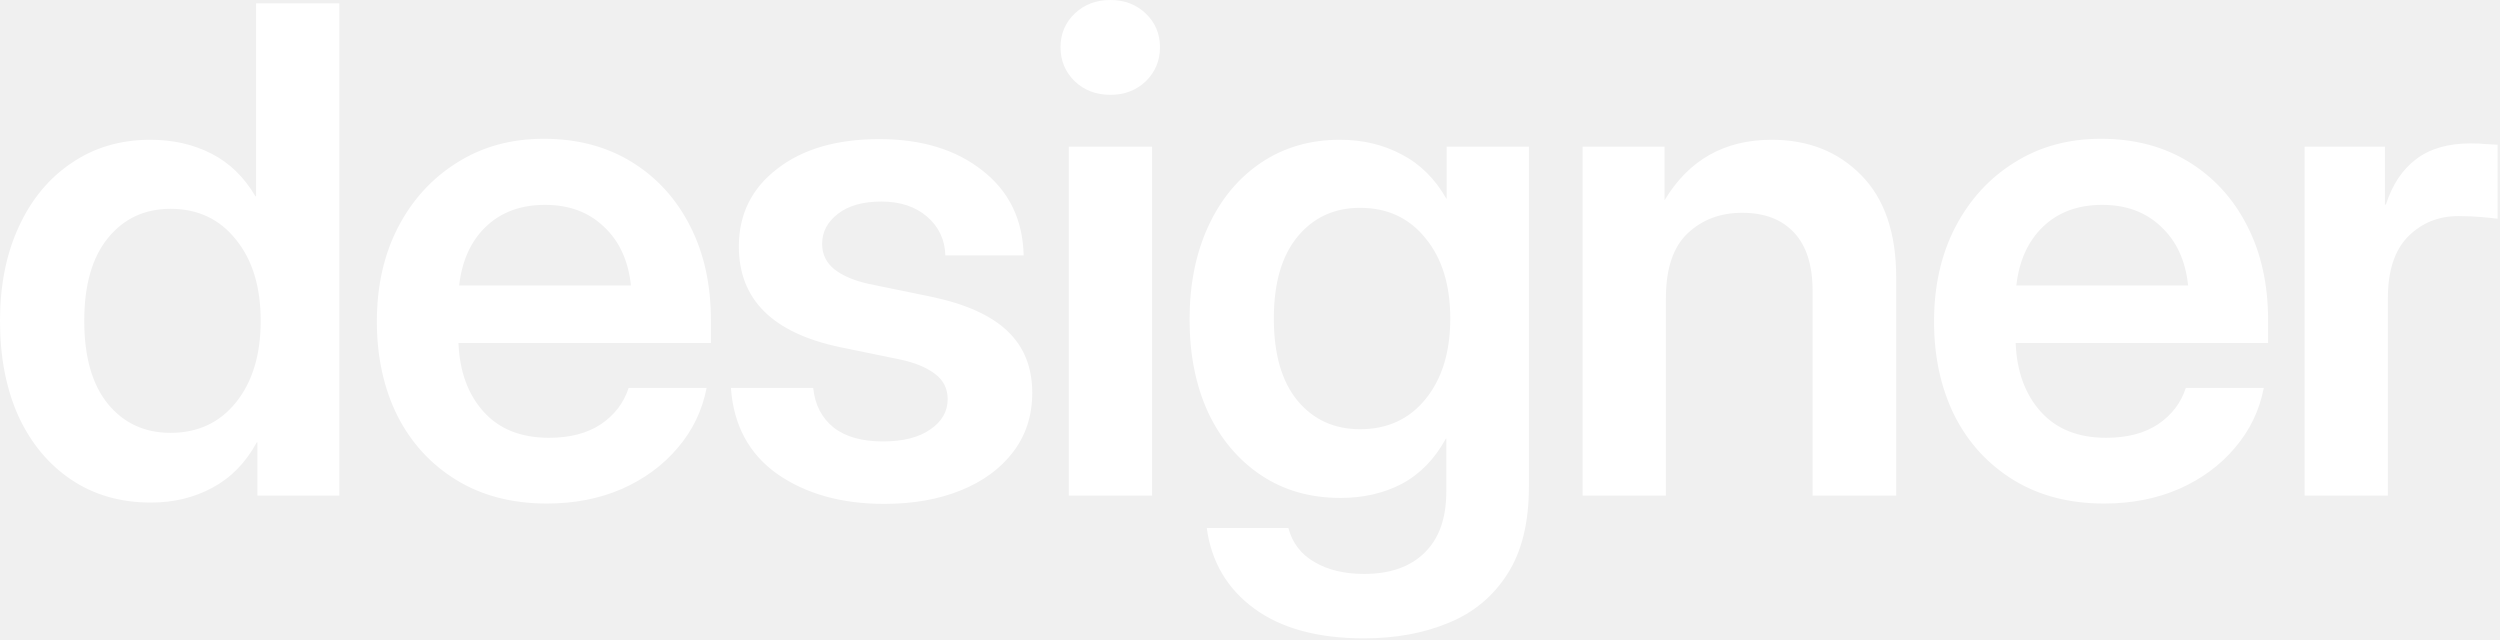
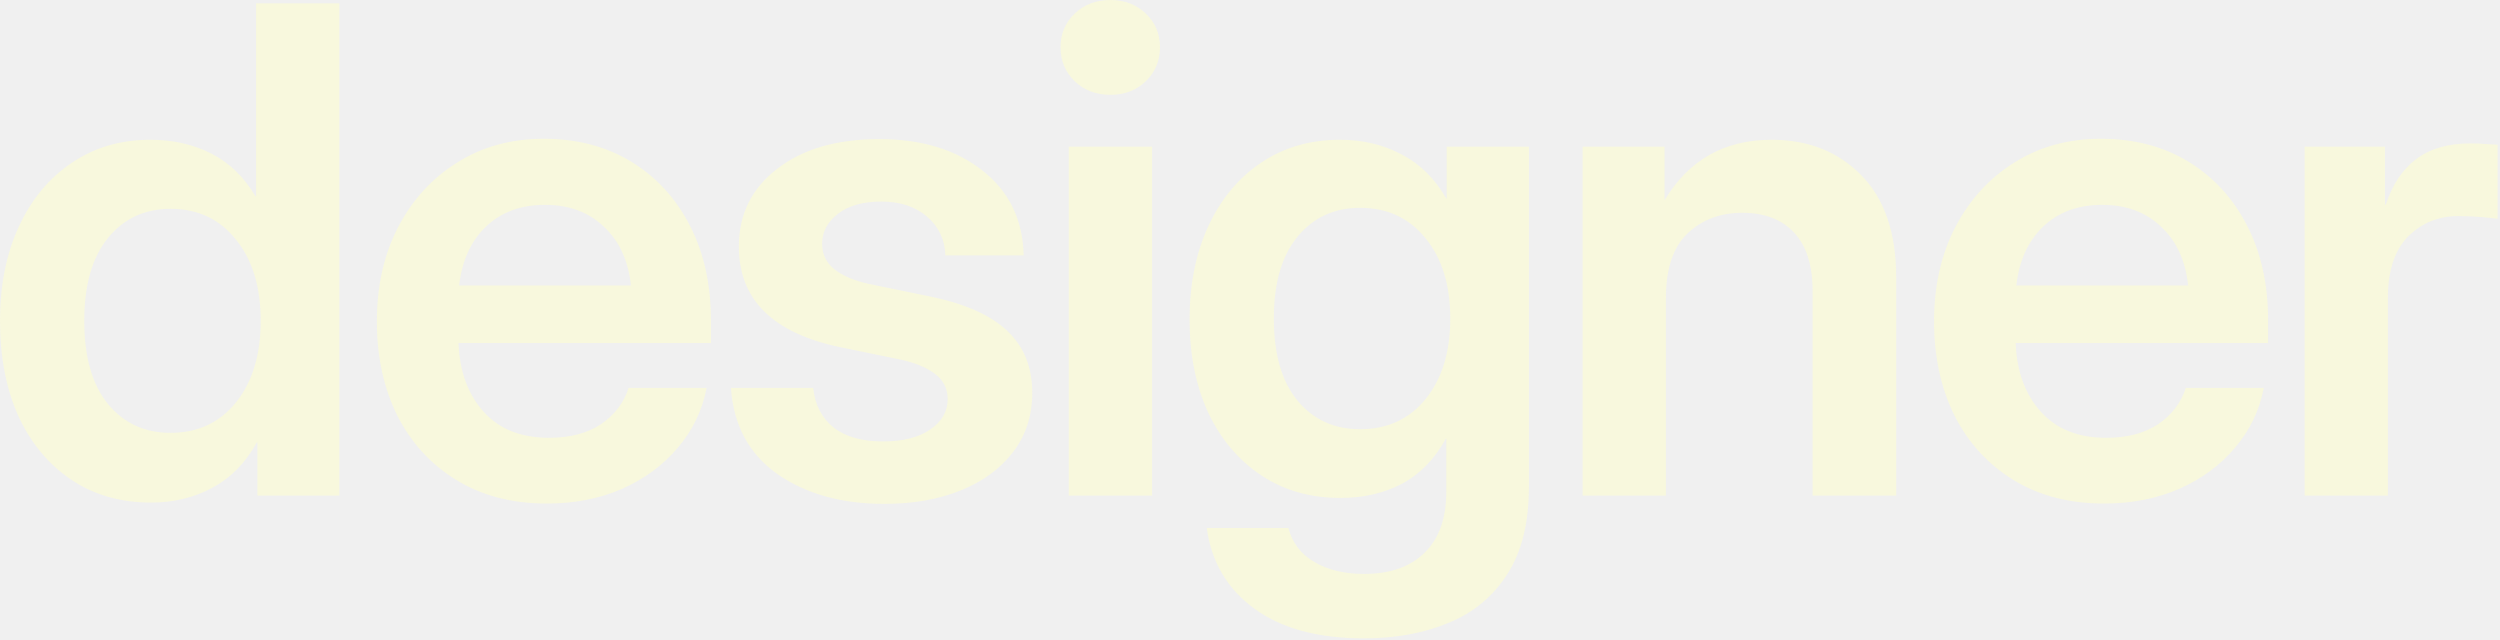
<svg xmlns="http://www.w3.org/2000/svg" width="266" height="68" viewBox="0 0 266 68" fill="none">
-   <path d="M16.066 53.473C12.832 53.473 10.008 52.664 7.594 51.047C5.18 49.43 3.305 47.18 1.969 44.297C0.656 41.391 0 38.004 0 34.137C0 30.34 0.668 27 2.004 24.117C3.34 21.211 5.215 18.949 7.629 17.332C10.043 15.691 12.832 14.871 15.996 14.871C18.41 14.871 20.578 15.363 22.5 16.348C24.422 17.332 25.98 18.844 27.176 20.883H27.246V0.352H36.105V52.734H27.387V47.074H27.316C26.145 49.23 24.574 50.836 22.605 51.891C20.66 52.945 18.48 53.473 16.066 53.473ZM18.141 46.055C21.047 46.055 23.367 44.977 25.102 42.82C26.859 40.641 27.738 37.746 27.738 34.137C27.738 30.527 26.859 27.645 25.102 25.488C23.367 23.309 21.047 22.219 18.141 22.219C15.398 22.219 13.184 23.25 11.496 25.312C9.809 27.375 8.965 30.316 8.965 34.137C8.965 37.98 9.809 40.934 11.496 42.996C13.184 45.035 15.398 46.055 18.141 46.055ZM58.203 53.578C54.5 53.578 51.289 52.746 48.571 51.082C45.852 49.418 43.754 47.133 42.278 44.227C40.824 41.297 40.098 37.957 40.098 34.207C40.098 30.434 40.848 27.094 42.348 24.188C43.871 21.258 45.969 18.961 48.641 17.297C51.313 15.609 54.383 14.766 57.852 14.766C61.414 14.766 64.531 15.586 67.203 17.227C69.875 18.867 71.949 21.141 73.426 24.047C74.903 26.93 75.641 30.27 75.641 34.066V36.492H48.781C48.899 39.516 49.789 41.953 51.453 43.805C53.117 45.656 55.438 46.582 58.414 46.582C60.641 46.582 62.481 46.102 63.934 45.141C65.387 44.156 66.371 42.867 66.887 41.273H75.184C74.715 43.688 73.684 45.82 72.09 47.672C70.52 49.523 68.539 50.977 66.149 52.031C63.758 53.062 61.109 53.578 58.203 53.578ZM48.852 30.375H67.133C66.852 27.727 65.891 25.641 64.25 24.117C62.633 22.57 60.547 21.797 57.992 21.797C55.414 21.797 53.317 22.57 51.699 24.117C50.106 25.641 49.156 27.727 48.852 30.375ZM94.082 53.613C89.559 53.613 85.774 52.559 82.727 50.449C79.703 48.316 78.051 45.258 77.77 41.273H86.524C86.711 43.078 87.438 44.484 88.703 45.492C89.969 46.477 91.715 46.969 93.942 46.969C96.075 46.969 97.75 46.547 98.969 45.703C100.211 44.859 100.832 43.781 100.832 42.469C100.832 41.344 100.375 40.441 99.461 39.762C98.547 39.082 97.317 38.578 95.77 38.25L89.442 36.949C82.223 35.449 78.614 31.875 78.614 26.227C78.614 22.805 79.973 20.051 82.692 17.965C85.41 15.855 89.032 14.801 93.555 14.801C98.055 14.801 101.711 15.914 104.524 18.141C107.36 20.344 108.825 23.355 108.918 27.176H100.586C100.539 25.512 99.895 24.141 98.653 23.062C97.41 21.984 95.782 21.445 93.766 21.445C91.821 21.445 90.285 21.879 89.16 22.746C88.035 23.613 87.473 24.68 87.473 25.945C87.473 27.047 87.907 27.949 88.774 28.652C89.641 29.332 90.848 29.848 92.395 30.199L99.075 31.57C102.754 32.344 105.461 33.562 107.196 35.227C108.953 36.891 109.832 39.082 109.832 41.801C109.832 44.215 109.153 46.312 107.793 48.094C106.457 49.852 104.606 51.211 102.239 52.172C99.871 53.133 97.153 53.613 94.082 53.613ZM113.719 52.734V15.609H122.579V52.734H113.719ZM118.149 10.09C116.625 10.09 115.36 9.609 114.352 8.648C113.344 7.664 112.84 6.457 112.84 5.027C112.84 3.598 113.344 2.402 114.352 1.441C115.36 0.48 116.625 0 118.149 0C119.649 0 120.903 0.48 121.911 1.441C122.918 2.402 123.422 3.598 123.422 5.027C123.422 6.457 122.918 7.664 121.911 8.648C120.903 9.609 119.649 10.09 118.149 10.09ZM145.133 67.922C140.235 67.922 136.344 66.867 133.462 64.758C130.579 62.648 128.891 59.789 128.399 56.18H137.083C137.505 57.773 138.43 58.98 139.86 59.801C141.29 60.645 143.048 61.066 145.133 61.066C147.899 61.066 150.044 60.316 151.567 58.816C153.114 57.316 153.887 55.148 153.887 52.312V46.652H153.852C152.657 48.832 151.098 50.438 149.176 51.469C147.255 52.477 145.075 52.98 142.637 52.98C139.403 52.98 136.579 52.172 134.165 50.555C131.751 48.938 129.876 46.711 128.54 43.875C127.227 41.016 126.571 37.723 126.571 33.996C126.571 30.246 127.239 26.93 128.575 24.047C129.911 21.164 131.786 18.914 134.2 17.297C136.614 15.68 139.403 14.871 142.567 14.871C144.981 14.871 147.161 15.387 149.106 16.418C151.075 17.426 152.669 18.996 153.887 21.129H153.923V15.609H162.676V51.785C162.676 55.605 161.915 58.699 160.391 61.066C158.868 63.457 156.782 65.191 154.133 66.269C151.485 67.371 148.485 67.922 145.133 67.922ZM144.712 45.668C147.618 45.668 149.938 44.602 151.673 42.469C153.43 40.312 154.309 37.453 154.309 33.891C154.309 30.328 153.43 27.48 151.673 25.348C149.938 23.191 147.618 22.113 144.712 22.113C141.969 22.113 139.755 23.133 138.067 25.172C136.38 27.211 135.536 30.117 135.536 33.891C135.536 37.688 136.38 40.605 138.067 42.645C139.755 44.66 141.969 45.668 144.712 45.668ZM177.251 31.746V52.734H168.391V15.609H177.11V21.305C179.688 17.016 183.485 14.871 188.501 14.871C192.391 14.871 195.567 16.125 198.028 18.633C200.512 21.141 201.755 24.773 201.755 29.531V52.734H192.86V30.938C192.86 28.219 192.204 26.156 190.891 24.75C189.579 23.344 187.739 22.641 185.372 22.641C183.052 22.641 181.118 23.367 179.571 24.82C178.024 26.273 177.251 28.582 177.251 31.746ZM223.888 53.578C220.185 53.578 216.974 52.746 214.255 51.082C211.536 49.418 209.438 47.133 207.962 44.227C206.509 41.297 205.782 37.957 205.782 34.207C205.782 30.434 206.532 27.094 208.032 24.188C209.556 21.258 211.653 18.961 214.325 17.297C216.997 15.609 220.067 14.766 223.536 14.766C227.099 14.766 230.216 15.586 232.888 17.227C235.56 18.867 237.634 21.141 239.11 24.047C240.587 26.93 241.325 30.27 241.325 34.066V36.492H214.466C214.583 39.516 215.474 41.953 217.138 43.805C218.802 45.656 221.122 46.582 224.099 46.582C226.325 46.582 228.165 46.102 229.618 45.141C231.071 44.156 232.056 42.867 232.571 41.273H240.868C240.399 43.688 239.368 45.82 237.774 47.672C236.204 49.523 234.224 50.977 231.833 52.031C229.442 53.062 226.794 53.578 223.888 53.578ZM214.536 30.375H232.817C232.536 27.727 231.575 25.641 229.935 24.117C228.317 22.57 226.231 21.797 223.677 21.797C221.099 21.797 219.001 22.57 217.384 24.117C215.79 25.641 214.841 27.727 214.536 30.375ZM245.212 52.734V15.609H253.755V21.762H253.86C254.54 19.652 255.607 18.047 257.06 16.945C258.536 15.82 260.47 15.258 262.86 15.258C263.47 15.258 264.009 15.281 264.478 15.328C264.97 15.352 265.392 15.375 265.743 15.398V23.273C265.415 23.227 264.853 23.168 264.056 23.098C263.259 23.027 262.427 22.992 261.56 22.992C259.45 22.992 257.669 23.719 256.216 25.172C254.786 26.625 254.071 28.805 254.071 31.711V52.734H245.212Z" fill="white" />
+   <path d="M16.066 53.473C12.832 53.473 10.008 52.664 7.594 51.047C5.18 49.43 3.305 47.18 1.969 44.297C0.656 41.391 0 38.004 0 34.137C0 30.34 0.668 27 2.004 24.117C3.34 21.211 5.215 18.949 7.629 17.332C10.043 15.691 12.832 14.871 15.996 14.871C18.41 14.871 20.578 15.363 22.5 16.348C24.422 17.332 25.98 18.844 27.176 20.883H27.246V0.352H36.105V52.734H27.387V47.074H27.316C26.145 49.23 24.574 50.836 22.605 51.891C20.66 52.945 18.48 53.473 16.066 53.473ZM18.141 46.055C21.047 46.055 23.367 44.977 25.102 42.82C26.859 40.641 27.738 37.746 27.738 34.137C27.738 30.527 26.859 27.645 25.102 25.488C23.367 23.309 21.047 22.219 18.141 22.219C15.398 22.219 13.184 23.25 11.496 25.312C9.809 27.375 8.965 30.316 8.965 34.137C8.965 37.98 9.809 40.934 11.496 42.996C13.184 45.035 15.398 46.055 18.141 46.055ZM58.203 53.578C54.5 53.578 51.289 52.746 48.571 51.082C45.852 49.418 43.754 47.133 42.278 44.227C40.824 41.297 40.098 37.957 40.098 34.207C40.098 30.434 40.848 27.094 42.348 24.188C43.871 21.258 45.969 18.961 48.641 17.297C51.313 15.609 54.383 14.766 57.852 14.766C61.414 14.766 64.531 15.586 67.203 17.227C69.875 18.867 71.949 21.141 73.426 24.047C74.903 26.93 75.641 30.27 75.641 34.066V36.492H48.781C48.899 39.516 49.789 41.953 51.453 43.805C53.117 45.656 55.438 46.582 58.414 46.582C60.641 46.582 62.481 46.102 63.934 45.141C65.387 44.156 66.371 42.867 66.887 41.273H75.184C74.715 43.688 73.684 45.82 72.09 47.672C70.52 49.523 68.539 50.977 66.149 52.031C63.758 53.062 61.109 53.578 58.203 53.578ZM48.852 30.375H67.133C66.852 27.727 65.891 25.641 64.25 24.117C62.633 22.57 60.547 21.797 57.992 21.797C55.414 21.797 53.317 22.57 51.699 24.117C50.106 25.641 49.156 27.727 48.852 30.375ZM94.082 53.613C89.559 53.613 85.774 52.559 82.727 50.449C79.703 48.316 78.051 45.258 77.77 41.273H86.524C86.711 43.078 87.438 44.484 88.703 45.492C89.969 46.477 91.715 46.969 93.942 46.969C96.075 46.969 97.75 46.547 98.969 45.703C100.211 44.859 100.832 43.781 100.832 42.469C100.832 41.344 100.375 40.441 99.461 39.762C98.547 39.082 97.317 38.578 95.77 38.25L89.442 36.949C82.223 35.449 78.614 31.875 78.614 26.227C78.614 22.805 79.973 20.051 82.692 17.965C85.41 15.855 89.032 14.801 93.555 14.801C98.055 14.801 101.711 15.914 104.524 18.141C107.36 20.344 108.825 23.355 108.918 27.176H100.586C100.539 25.512 99.895 24.141 98.653 23.062C97.41 21.984 95.782 21.445 93.766 21.445C91.821 21.445 90.285 21.879 89.16 22.746C88.035 23.613 87.473 24.68 87.473 25.945C87.473 27.047 87.907 27.949 88.774 28.652C89.641 29.332 90.848 29.848 92.395 30.199L99.075 31.57C102.754 32.344 105.461 33.562 107.196 35.227C108.953 36.891 109.832 39.082 109.832 41.801C109.832 44.215 109.153 46.312 107.793 48.094C106.457 49.852 104.606 51.211 102.239 52.172C99.871 53.133 97.153 53.613 94.082 53.613ZM113.719 52.734V15.609H122.579V52.734H113.719ZM118.149 10.09C116.625 10.09 115.36 9.609 114.352 8.648C113.344 7.664 112.84 6.457 112.84 5.027C112.84 3.598 113.344 2.402 114.352 1.441C115.36 0.48 116.625 0 118.149 0C119.649 0 120.903 0.48 121.911 1.441C122.918 2.402 123.422 3.598 123.422 5.027C123.422 6.457 122.918 7.664 121.911 8.648C120.903 9.609 119.649 10.09 118.149 10.09ZM145.133 67.922C140.235 67.922 136.344 66.867 133.462 64.758C130.579 62.648 128.891 59.789 128.399 56.18H137.083C137.505 57.773 138.43 58.98 139.86 59.801C141.29 60.645 143.048 61.066 145.133 61.066C147.899 61.066 150.044 60.316 151.567 58.816C153.114 57.316 153.887 55.148 153.887 52.312V46.652H153.852C152.657 48.832 151.098 50.438 149.176 51.469C147.255 52.477 145.075 52.98 142.637 52.98C139.403 52.98 136.579 52.172 134.165 50.555C131.751 48.938 129.876 46.711 128.54 43.875C127.227 41.016 126.571 37.723 126.571 33.996C126.571 30.246 127.239 26.93 128.575 24.047C129.911 21.164 131.786 18.914 134.2 17.297C136.614 15.68 139.403 14.871 142.567 14.871C144.981 14.871 147.161 15.387 149.106 16.418C151.075 17.426 152.669 18.996 153.887 21.129H153.923V15.609H162.676V51.785C162.676 55.605 161.915 58.699 160.391 61.066C158.868 63.457 156.782 65.191 154.133 66.269C151.485 67.371 148.485 67.922 145.133 67.922ZM144.712 45.668C147.618 45.668 149.938 44.602 151.673 42.469C153.43 40.312 154.309 37.453 154.309 33.891C154.309 30.328 153.43 27.48 151.673 25.348C149.938 23.191 147.618 22.113 144.712 22.113C141.969 22.113 139.755 23.133 138.067 25.172C136.38 27.211 135.536 30.117 135.536 33.891C135.536 37.688 136.38 40.605 138.067 42.645C139.755 44.66 141.969 45.668 144.712 45.668ZM177.251 31.746V52.734H168.391V15.609H177.11V21.305C179.688 17.016 183.485 14.871 188.501 14.871C192.391 14.871 195.567 16.125 198.028 18.633C200.512 21.141 201.755 24.773 201.755 29.531V52.734H192.86V30.938C192.86 28.219 192.204 26.156 190.891 24.75C189.579 23.344 187.739 22.641 185.372 22.641C183.052 22.641 181.118 23.367 179.571 24.82C178.024 26.273 177.251 28.582 177.251 31.746ZM223.888 53.578C220.185 53.578 216.974 52.746 214.255 51.082C211.536 49.418 209.438 47.133 207.962 44.227C206.509 41.297 205.782 37.957 205.782 34.207C205.782 30.434 206.532 27.094 208.032 24.188C209.556 21.258 211.653 18.961 214.325 17.297C216.997 15.609 220.067 14.766 223.536 14.766C227.099 14.766 230.216 15.586 232.888 17.227C235.56 18.867 237.634 21.141 239.11 24.047C240.587 26.93 241.325 30.27 241.325 34.066V36.492H214.466C214.583 39.516 215.474 41.953 217.138 43.805C218.802 45.656 221.122 46.582 224.099 46.582C226.325 46.582 228.165 46.102 229.618 45.141C231.071 44.156 232.056 42.867 232.571 41.273H240.868C240.399 43.688 239.368 45.82 237.774 47.672C236.204 49.523 234.224 50.977 231.833 52.031C229.442 53.062 226.794 53.578 223.888 53.578ZM214.536 30.375H232.817C232.536 27.727 231.575 25.641 229.935 24.117C228.317 22.57 226.231 21.797 223.677 21.797C221.099 21.797 219.001 22.57 217.384 24.117C215.79 25.641 214.841 27.727 214.536 30.375ZM245.212 52.734V15.609H253.755V21.762H253.86C254.54 19.652 255.607 18.047 257.06 16.945C258.536 15.82 260.47 15.258 262.86 15.258C263.47 15.258 264.009 15.281 264.478 15.328C264.97 15.352 265.392 15.375 265.743 15.398V23.273C265.415 23.227 264.853 23.168 264.056 23.098C263.259 23.027 262.427 22.992 261.56 22.992C259.45 22.992 257.669 23.719 256.216 25.172C254.786 26.625 254.071 28.805 254.071 31.711V52.734H245.212Z" fill="#F8F8DD" />
</svg>
